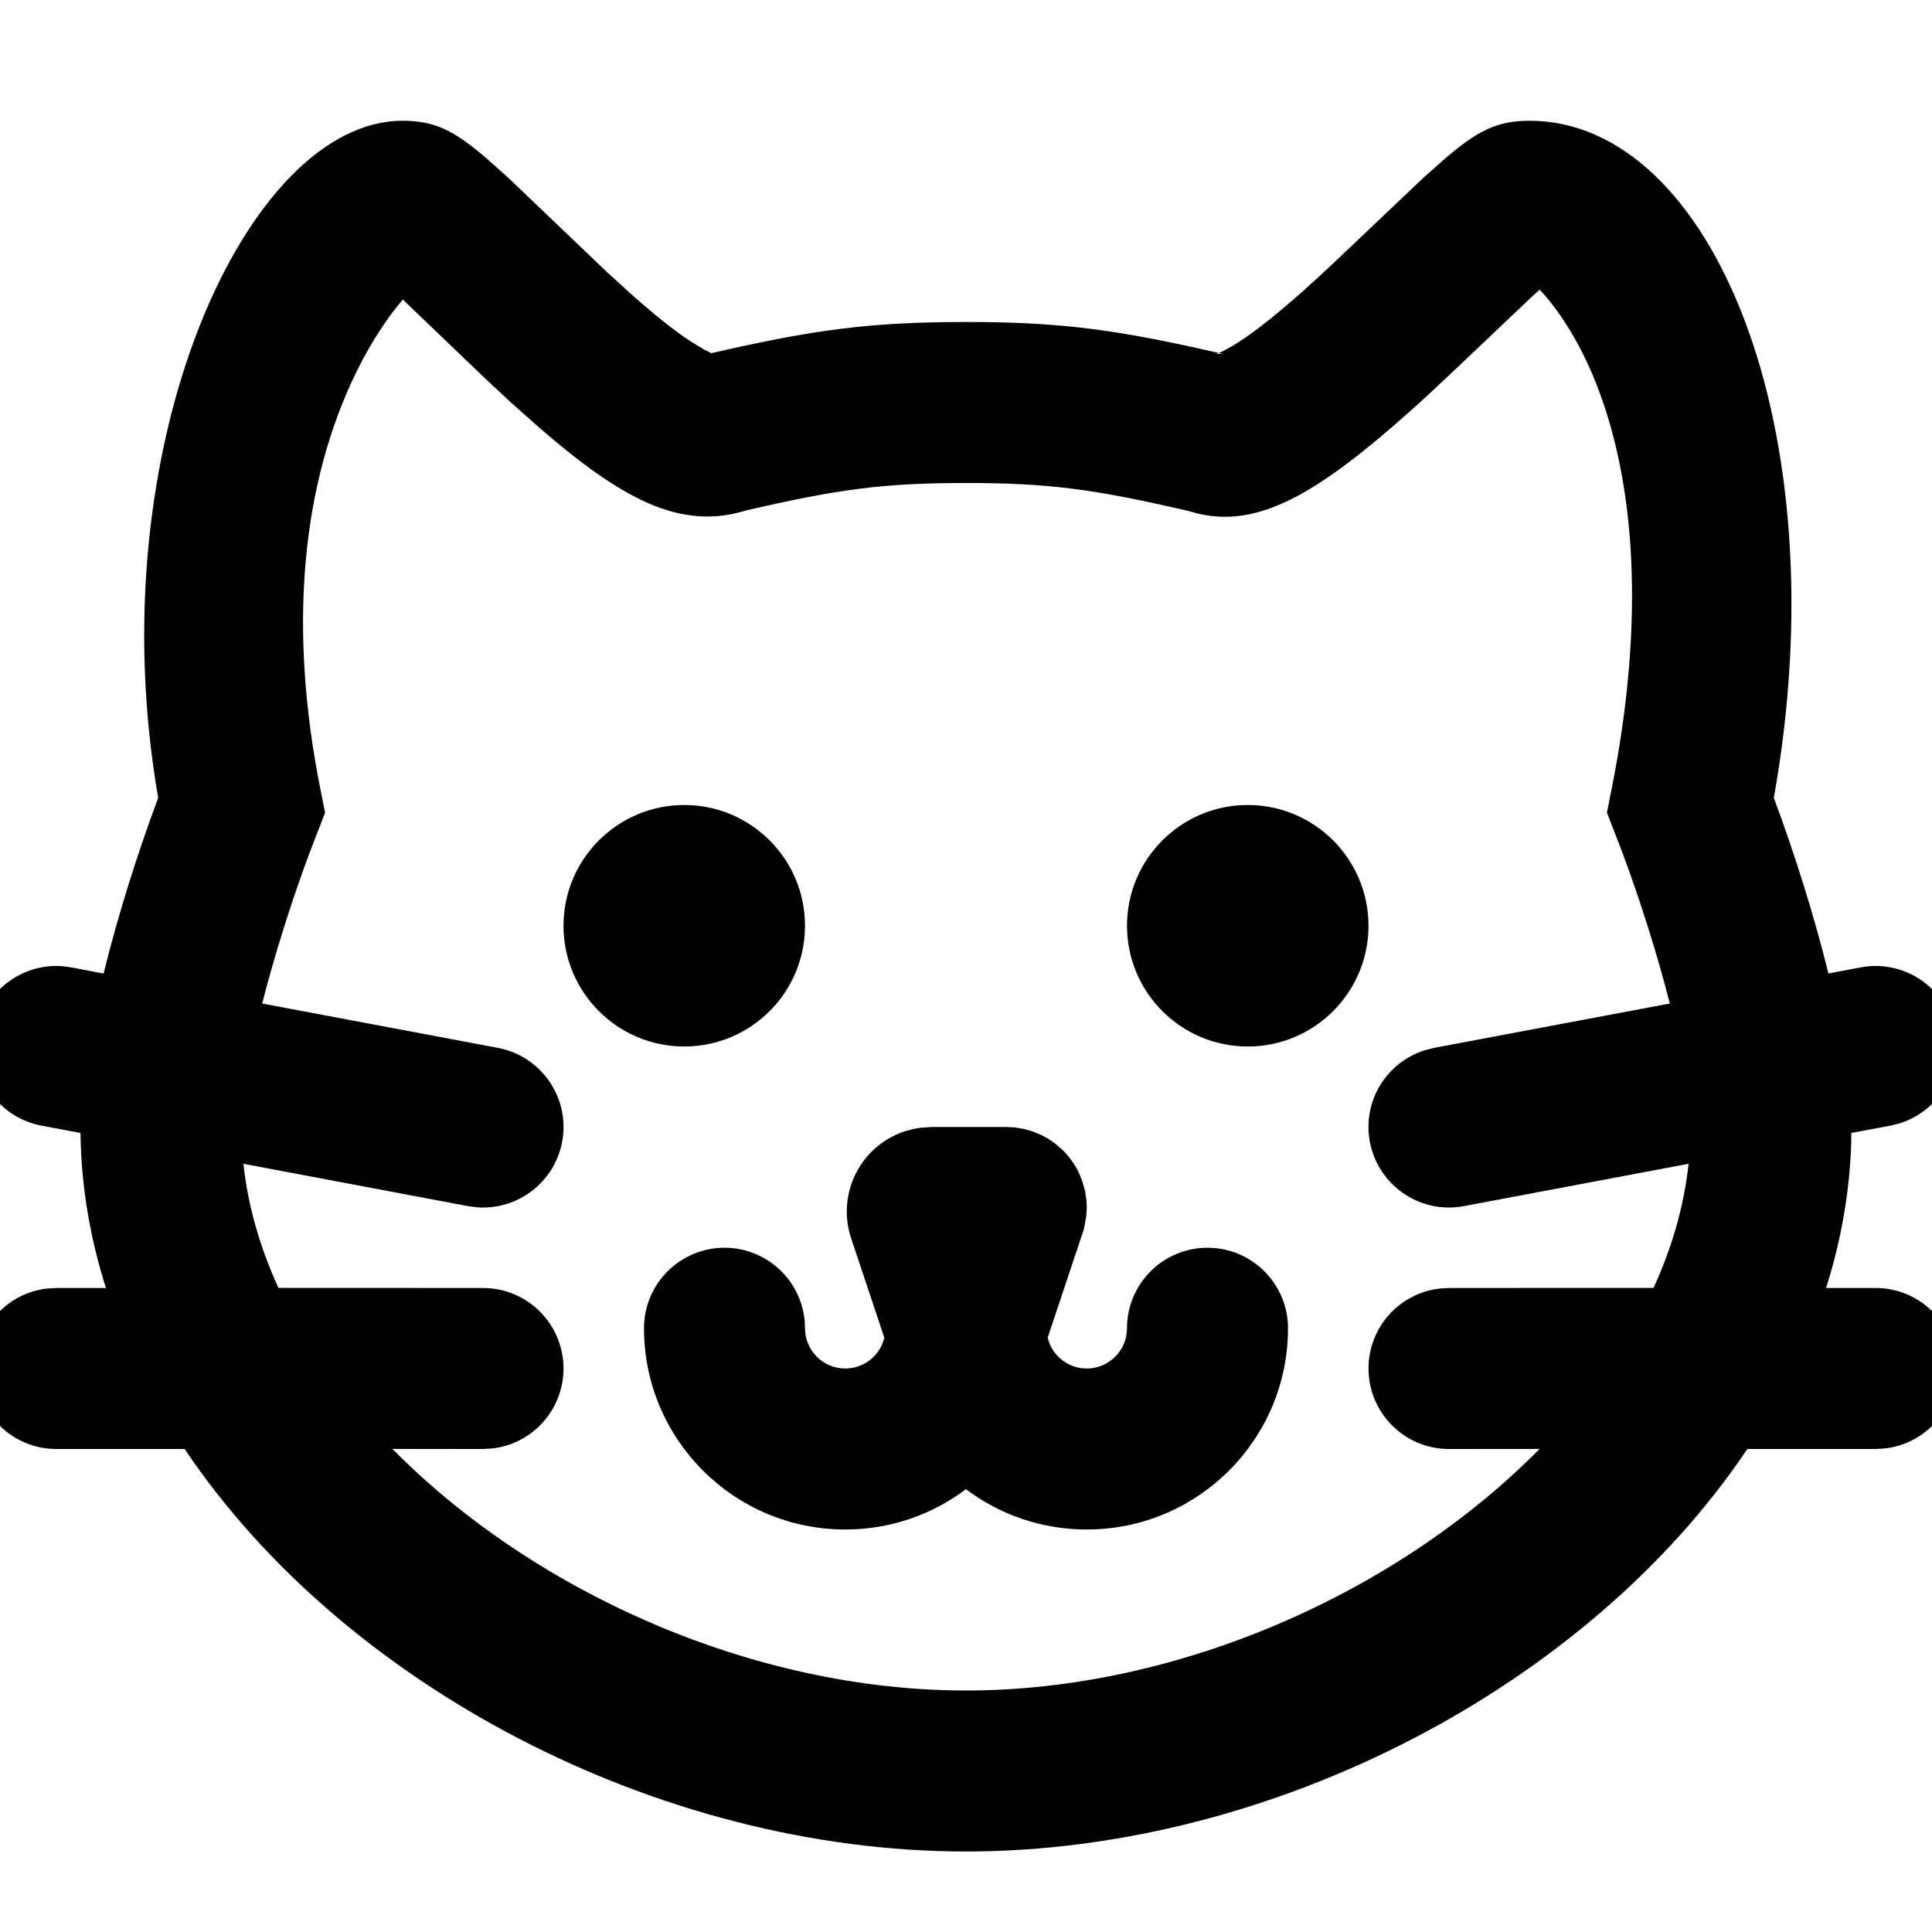
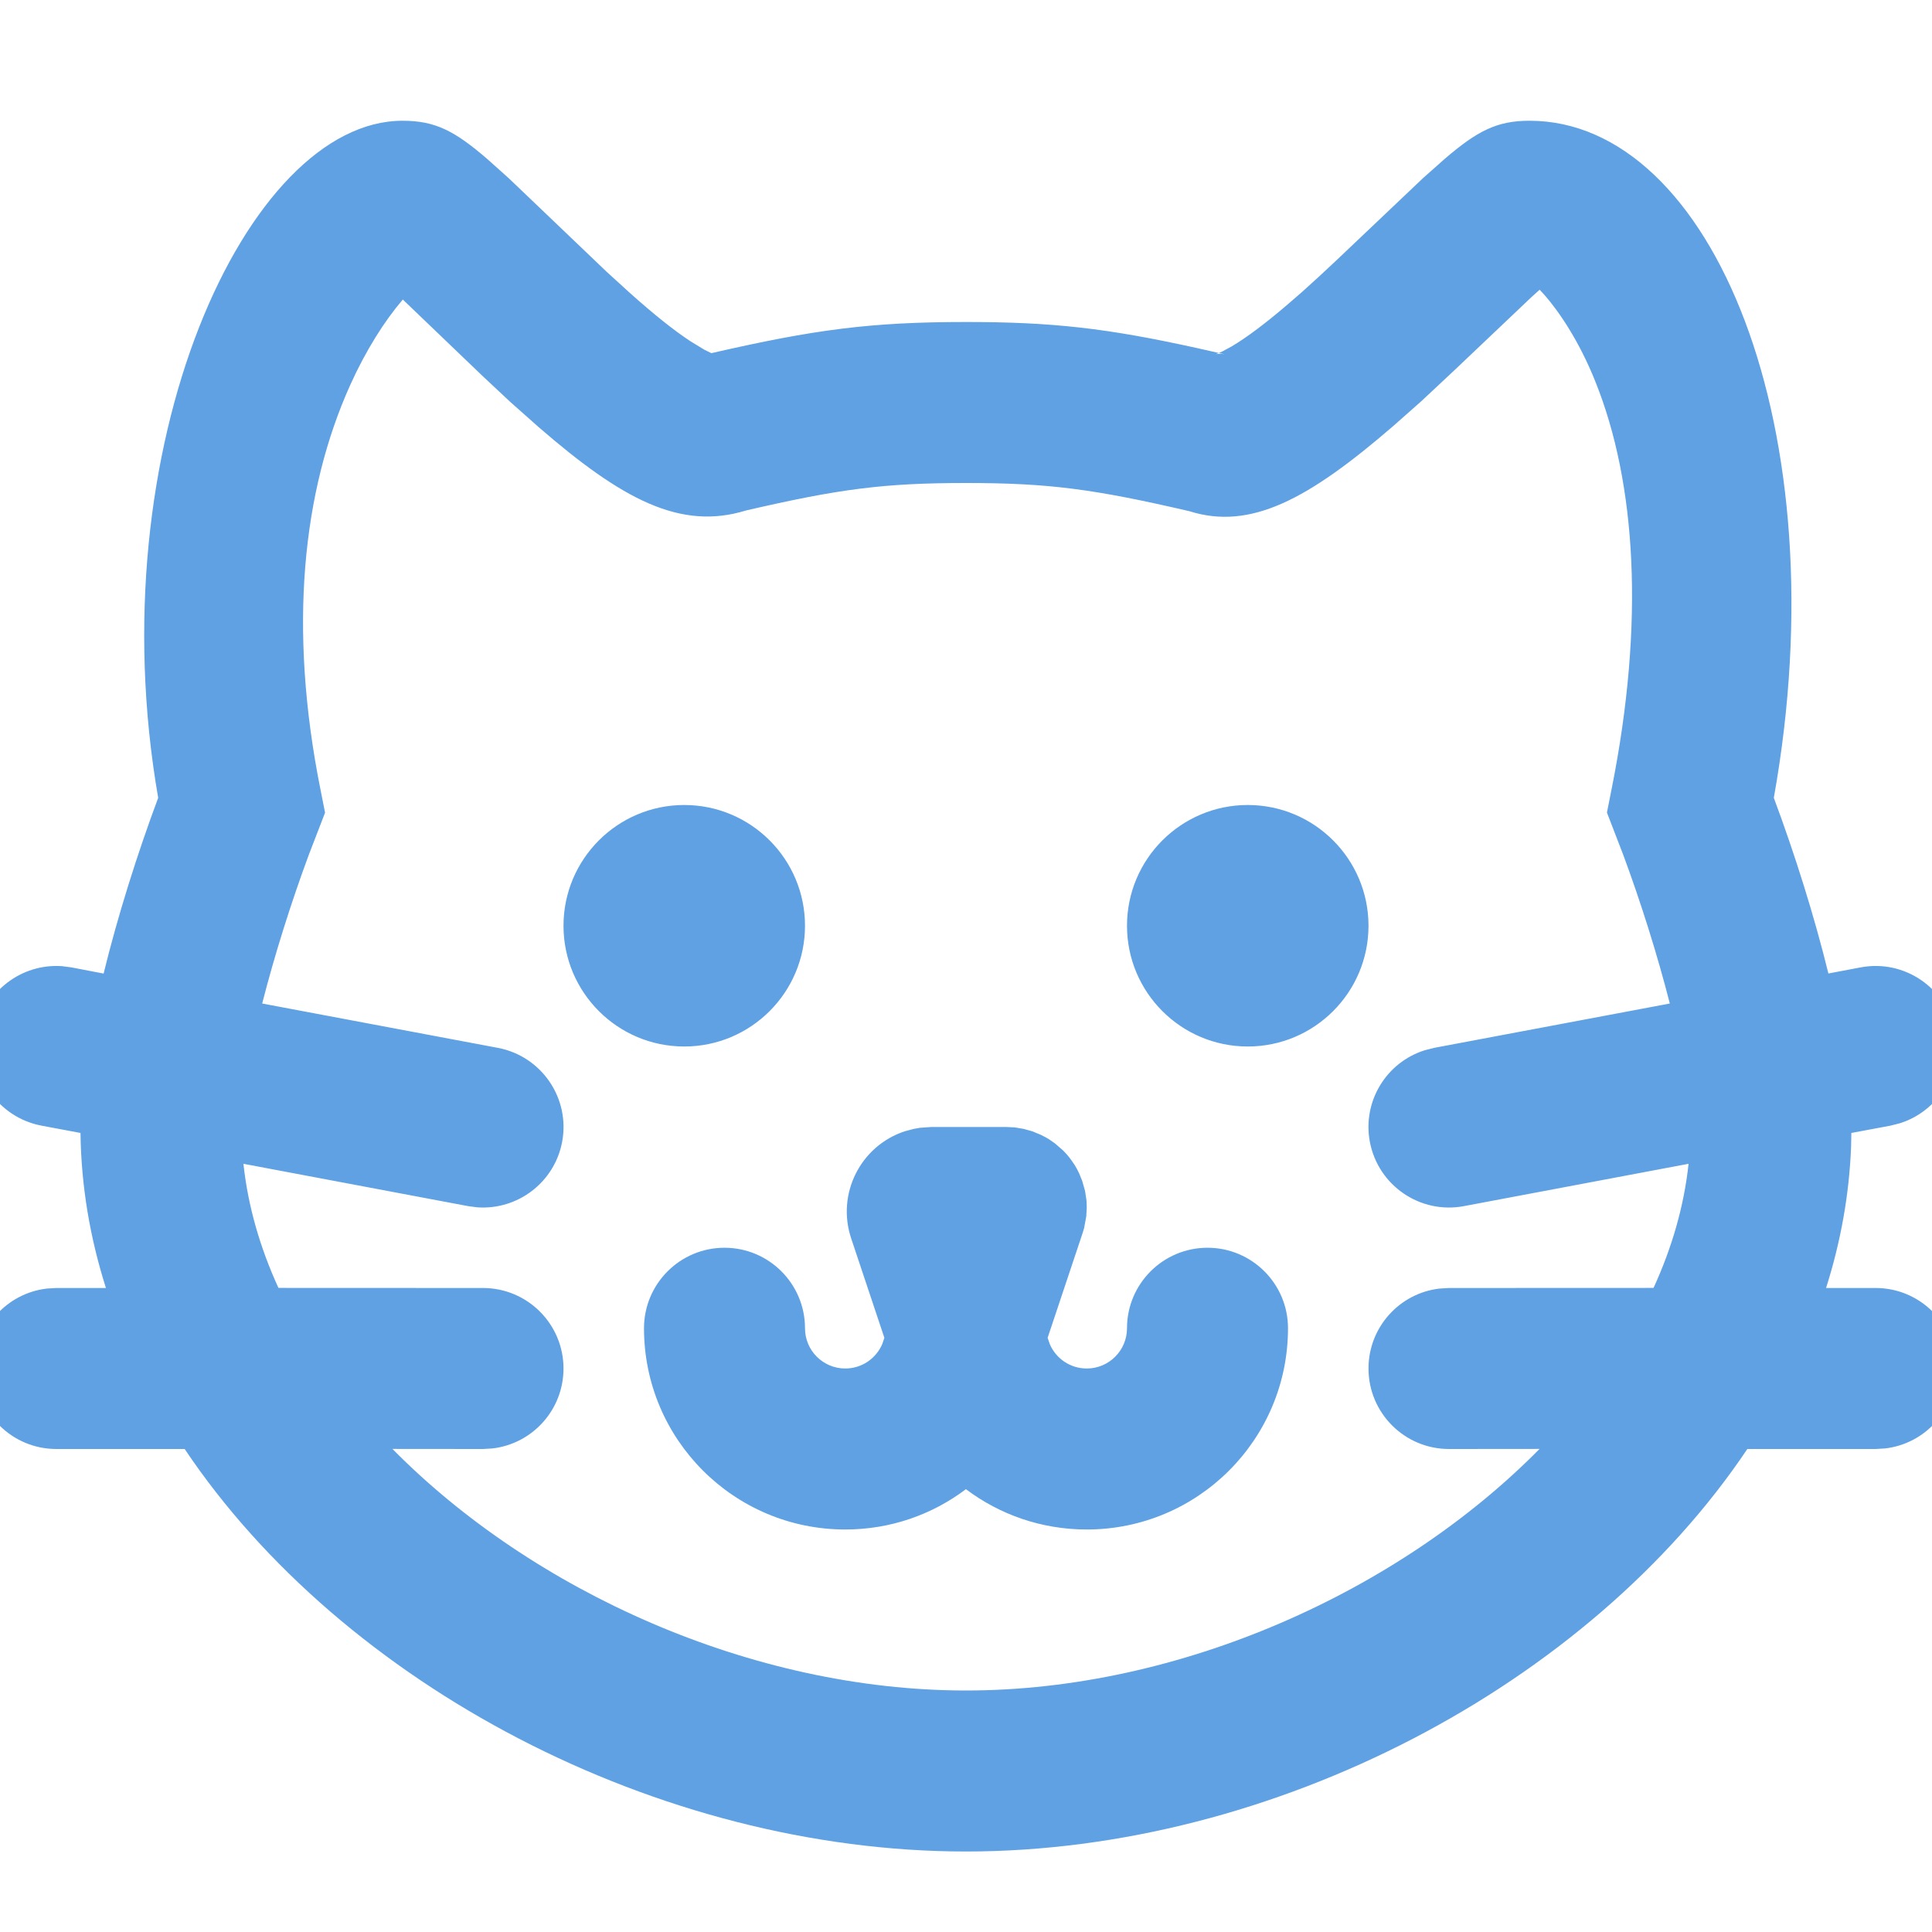
<svg xmlns="http://www.w3.org/2000/svg" width="24" height="24" viewBox="0 0 24 24">
  <g fill="none" fill-rule="evenodd">
    <polygon points="0 0 24 0 24 24 0 24" />
-     <path fill="#000" fill-rule="nonzero" d="M19,1.5 C21.272,1.5 22.854,5.339 22.035,9.911 C22.296,10.611 22.537,11.376 22.713,12.093 L23.115,12.017 C23.657,11.915 24.18,12.272 24.283,12.815 C24.378,13.319 24.077,13.805 23.599,13.954 L23.485,13.983 L22.998,14.074 L22.995,14.242 C22.972,14.842 22.865,15.43 22.684,16 L23.3,16 C23.852,16 24.3,16.448 24.3,17 C24.3,17.513 23.914,17.936 23.417,17.993 L23.3,18 L21.706,18 C19.742,20.93 15.829,23 12,23 C8.171,23 4.258,20.93 2.294,18 L0.7,18 C0.148,18 -0.3,17.552 -0.3,17 C-0.3,16.487 0.086,16.064 0.583,16.007 L0.7,16 L1.316,16 C1.118,15.377 1.008,14.732 1,14.074 L0.515,13.983 C-0.028,13.88 -0.385,13.357 -0.283,12.815 C-0.188,12.311 0.27,11.967 0.77,12.002 L0.885,12.017 L1.287,12.094 C1.463,11.376 1.704,10.611 1.965,9.911 C1.206,5.542 3.066,1.5 5,1.5 C5.407,1.5 5.647,1.625 6.055,1.977 L6.322,2.216 L7.537,3.377 L7.829,3.643 C8.121,3.904 8.37,4.103 8.575,4.238 L8.747,4.343 L8.837,4.387 C10.118,4.093 10.818,4 12,4 C13.07,4 13.747,4.076 14.866,4.323 L15.141,4.385 L15.186,4.365 L15.304,4.301 C15.492,4.189 15.725,4.014 16.001,3.777 L16.173,3.628 C16.309,3.507 16.453,3.374 16.615,3.221 L17.677,2.213 L17.945,1.975 C18.353,1.625 18.595,1.5 19,1.5 Z M19.126,3.599 L19.022,3.693 L18.078,4.589 L17.656,4.984 L17.311,5.289 C16.256,6.201 15.536,6.591 14.774,6.35 C13.592,6.076 13.033,6 12,6 C10.979,6 10.423,6.074 9.268,6.341 C8.452,6.593 7.728,6.204 6.695,5.309 L6.339,4.993 L6,4.676 L5.004,3.721 C4.775,3.988 4.545,4.352 4.349,4.786 C3.76,6.096 3.577,7.788 3.981,9.808 L4.038,10.095 L3.836,10.619 C3.617,11.209 3.41,11.866 3.257,12.466 L6.185,13.017 C6.728,13.12 7.085,13.643 6.983,14.185 C6.888,14.689 6.43,15.033 5.93,14.998 L5.815,14.983 L3.024,14.457 C3.08,14.981 3.23,15.499 3.459,15.999 L6,16 C6.552,16 7,16.448 7,17 C7,17.513 6.614,17.936 6.117,17.993 L6,18 L4.875,17.999 C6.618,19.767 9.339,21 12,21 C14.661,21 17.382,19.767 19.125,17.999 L18,18 C17.448,18 17,17.552 17,17 C17,16.487 17.386,16.064 17.883,16.007 L18,16 L20.541,15.999 C20.77,15.499 20.92,14.981 20.976,14.457 L18.185,14.983 C17.643,15.085 17.12,14.728 17.017,14.185 C16.922,13.681 17.223,13.195 17.701,13.046 L17.815,13.017 L20.743,12.466 C20.59,11.866 20.383,11.208 20.164,10.618 L19.962,10.094 L20.019,9.807 C20.436,7.722 20.321,5.996 19.821,4.747 C19.614,4.227 19.358,3.86 19.187,3.665 L19.126,3.599 Z M11.569,14 L12.5,14 L12.606,14.005 L12.606,14.005 L12.718,14.024 L12.825,14.054 L12.825,14.054 L12.931,14.098 L12.931,14.098 L12.986,14.126 L12.986,14.126 L13.032,14.153 L13.032,14.153 L13.104,14.203 L13.104,14.203 L13.201,14.287 L13.201,14.287 C13.242,14.327 13.277,14.368 13.307,14.41 L13.351,14.474 C13.371,14.507 13.389,14.54 13.405,14.575 L13.443,14.668 L13.443,14.668 L13.479,14.795 L13.479,14.795 L13.497,14.914 L13.5,15 L13.494,15.11 L13.494,15.11 L13.467,15.257 L13.467,15.257 L13.449,15.316 L13.014,16.619 L13.041,16.698 C13.118,16.876 13.294,17 13.5,17 C13.776,17 14,16.776 14,16.5 C14,15.948 14.448,15.5 15,15.5 C15.552,15.5 16,15.948 16,16.5 C16,17.881 14.881,19 13.5,19 C12.937,19 12.417,18.814 11.999,18.499 C11.582,18.814 11.063,19 10.5,19 C9.119,19 8,17.881 8,16.5 C8,15.948 8.448,15.5 9,15.5 C9.552,15.5 10,15.948 10,16.5 C10,16.776 10.224,17 10.5,17 C10.706,17 10.882,16.876 10.959,16.698 L10.986,16.619 L10.573,15.382 C10.39,14.832 10.687,14.237 11.237,14.054 L11.349,14.024 L11.427,14.01 L11.569,14 Z M15.5,10 C16.328,10 17,10.672 17,11.5 C17,12.328 16.328,13 15.5,13 C14.672,13 14,12.328 14,11.5 C14,10.672 14.672,10 15.5,10 Z M8.5,10 C9.328,10 10,10.672 10,11.5 C10,12.328 9.328,13 8.5,13 C7.672,13 7,12.328 7,11.5 C7,10.672 7.672,10 8.5,10 Z M15.216,4.402 L15.141,4.385 L15.104,4.399 L15.146,4.395 L15.184,4.397 L15.216,4.402 Z" />
+     <path fill="#5FA1E3" fill-rule="nonzero" d="M19,1.5 C21.272,1.5 22.854,5.339 22.035,9.911 C22.296,10.611 22.537,11.376 22.713,12.093 L23.115,12.017 C23.657,11.915 24.18,12.272 24.283,12.815 C24.378,13.319 24.077,13.805 23.599,13.954 L23.485,13.983 L22.998,14.074 L22.995,14.242 C22.972,14.842 22.865,15.43 22.684,16 L23.3,16 C23.852,16 24.3,16.448 24.3,17 C24.3,17.513 23.914,17.936 23.417,17.993 L23.3,18 L21.706,18 C19.742,20.93 15.829,23 12,23 C8.171,23 4.258,20.93 2.294,18 L0.7,18 C0.148,18 -0.3,17.552 -0.3,17 C-0.3,16.487 0.086,16.064 0.583,16.007 L0.7,16 L1.316,16 C1.118,15.377 1.008,14.732 1,14.074 L0.515,13.983 C-0.028,13.88 -0.385,13.357 -0.283,12.815 C-0.188,12.311 0.27,11.967 0.77,12.002 L0.885,12.017 L1.287,12.094 C1.463,11.376 1.704,10.611 1.965,9.911 C1.206,5.542 3.066,1.5 5,1.5 C5.407,1.5 5.647,1.625 6.055,1.977 L6.322,2.216 L7.537,3.377 L7.829,3.643 C8.121,3.904 8.37,4.103 8.575,4.238 L8.747,4.343 L8.837,4.387 C10.118,4.093 10.818,4 12,4 C13.07,4 13.747,4.076 14.866,4.323 L15.141,4.385 L15.186,4.365 L15.304,4.301 C15.492,4.189 15.725,4.014 16.001,3.777 L16.173,3.628 C16.309,3.507 16.453,3.374 16.615,3.221 L17.677,2.213 L17.945,1.975 C18.353,1.625 18.595,1.5 19,1.5 Z M19.126,3.599 L19.022,3.693 L18.078,4.589 L17.656,4.984 L17.311,5.289 C16.256,6.201 15.536,6.591 14.774,6.35 C13.592,6.076 13.033,6 12,6 C10.979,6 10.423,6.074 9.268,6.341 C8.452,6.593 7.728,6.204 6.695,5.309 L6.339,4.993 L6,4.676 L5.004,3.721 C4.775,3.988 4.545,4.352 4.349,4.786 C3.76,6.096 3.577,7.788 3.981,9.808 L4.038,10.095 L3.836,10.619 C3.617,11.209 3.41,11.866 3.257,12.466 L6.185,13.017 C6.728,13.12 7.085,13.643 6.983,14.185 C6.888,14.689 6.43,15.033 5.93,14.998 L5.815,14.983 L3.024,14.457 C3.08,14.981 3.23,15.499 3.459,15.999 L6,16 C6.552,16 7,16.448 7,17 C7,17.513 6.614,17.936 6.117,17.993 L6,18 L4.875,17.999 C6.618,19.767 9.339,21 12,21 C14.661,21 17.382,19.767 19.125,17.999 L18,18 C17.448,18 17,17.552 17,17 C17,16.487 17.386,16.064 17.883,16.007 L18,16 L20.541,15.999 C20.77,15.499 20.92,14.981 20.976,14.457 L18.185,14.983 C17.643,15.085 17.12,14.728 17.017,14.185 C16.922,13.681 17.223,13.195 17.701,13.046 L17.815,13.017 L20.743,12.466 C20.59,11.866 20.383,11.208 20.164,10.618 L19.962,10.094 L20.019,9.807 C20.436,7.722 20.321,5.996 19.821,4.747 C19.614,4.227 19.358,3.86 19.187,3.665 L19.126,3.599 Z M11.569,14 L12.5,14 L12.606,14.005 L12.606,14.005 L12.718,14.024 L12.825,14.054 L12.825,14.054 L12.931,14.098 L12.931,14.098 L12.986,14.126 L12.986,14.126 L13.032,14.153 L13.032,14.153 L13.104,14.203 L13.104,14.203 L13.201,14.287 L13.201,14.287 C13.242,14.327 13.277,14.368 13.307,14.41 L13.351,14.474 C13.371,14.507 13.389,14.54 13.405,14.575 L13.443,14.668 L13.443,14.668 L13.479,14.795 L13.479,14.795 L13.497,14.914 L13.5,15 L13.494,15.11 L13.494,15.11 L13.467,15.257 L13.467,15.257 L13.449,15.316 L13.014,16.619 L13.041,16.698 C13.118,16.876 13.294,17 13.5,17 C13.776,17 14,16.776 14,16.5 C14,15.948 14.448,15.5 15,15.5 C15.552,15.5 16,15.948 16,16.5 C16,17.881 14.881,19 13.5,19 C12.937,19 12.417,18.814 11.999,18.499 C11.582,18.814 11.063,19 10.5,19 C9.119,19 8,17.881 8,16.5 C8,15.948 8.448,15.5 9,15.5 C9.552,15.5 10,15.948 10,16.5 C10,16.776 10.224,17 10.5,17 C10.706,17 10.882,16.876 10.959,16.698 L10.986,16.619 L10.573,15.382 C10.39,14.832 10.687,14.237 11.237,14.054 L11.349,14.024 L11.427,14.01 L11.569,14 Z M15.5,10 C16.328,10 17,10.672 17,11.5 C17,12.328 16.328,13 15.5,13 C14.672,13 14,12.328 14,11.5 C14,10.672 14.672,10 15.5,10 Z M8.5,10 C9.328,10 10,10.672 10,11.5 C10,12.328 9.328,13 8.5,13 C7.672,13 7,12.328 7,11.5 C7,10.672 7.672,10 8.5,10 Z M15.216,4.402 L15.141,4.385 L15.104,4.399 L15.146,4.395 L15.184,4.397 L15.216,4.402 Z" />
  </g>
</svg>
